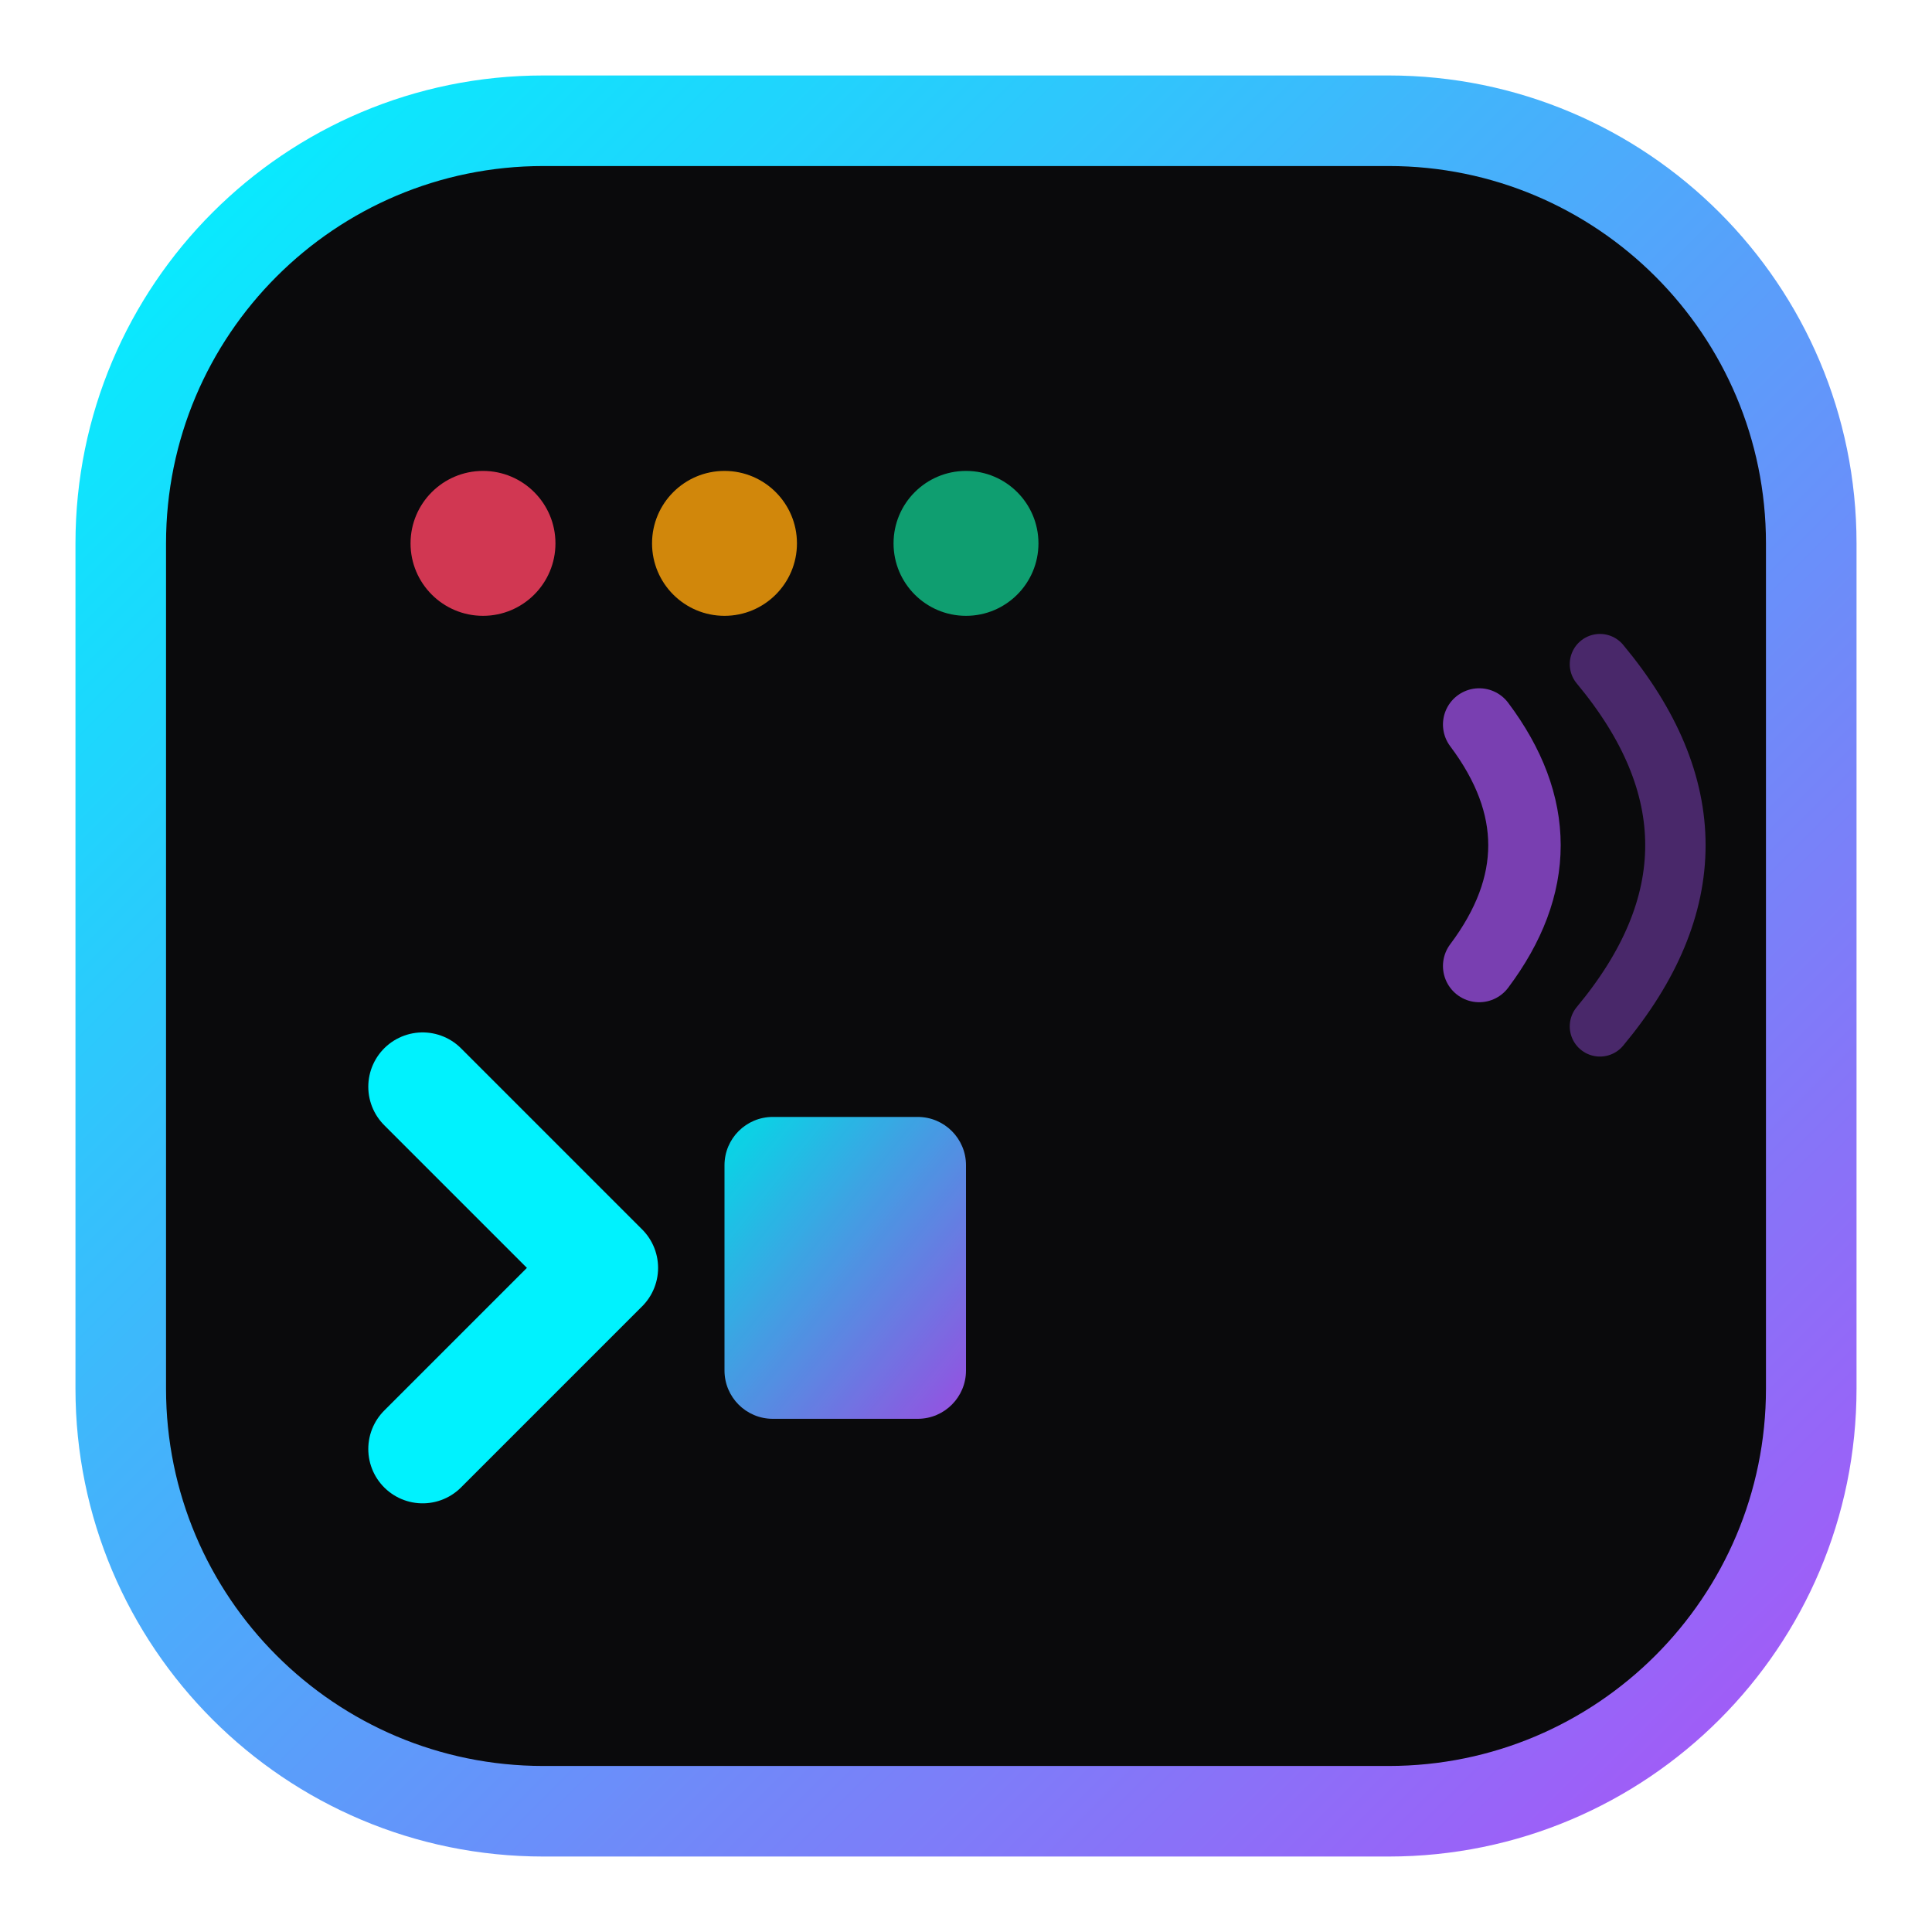
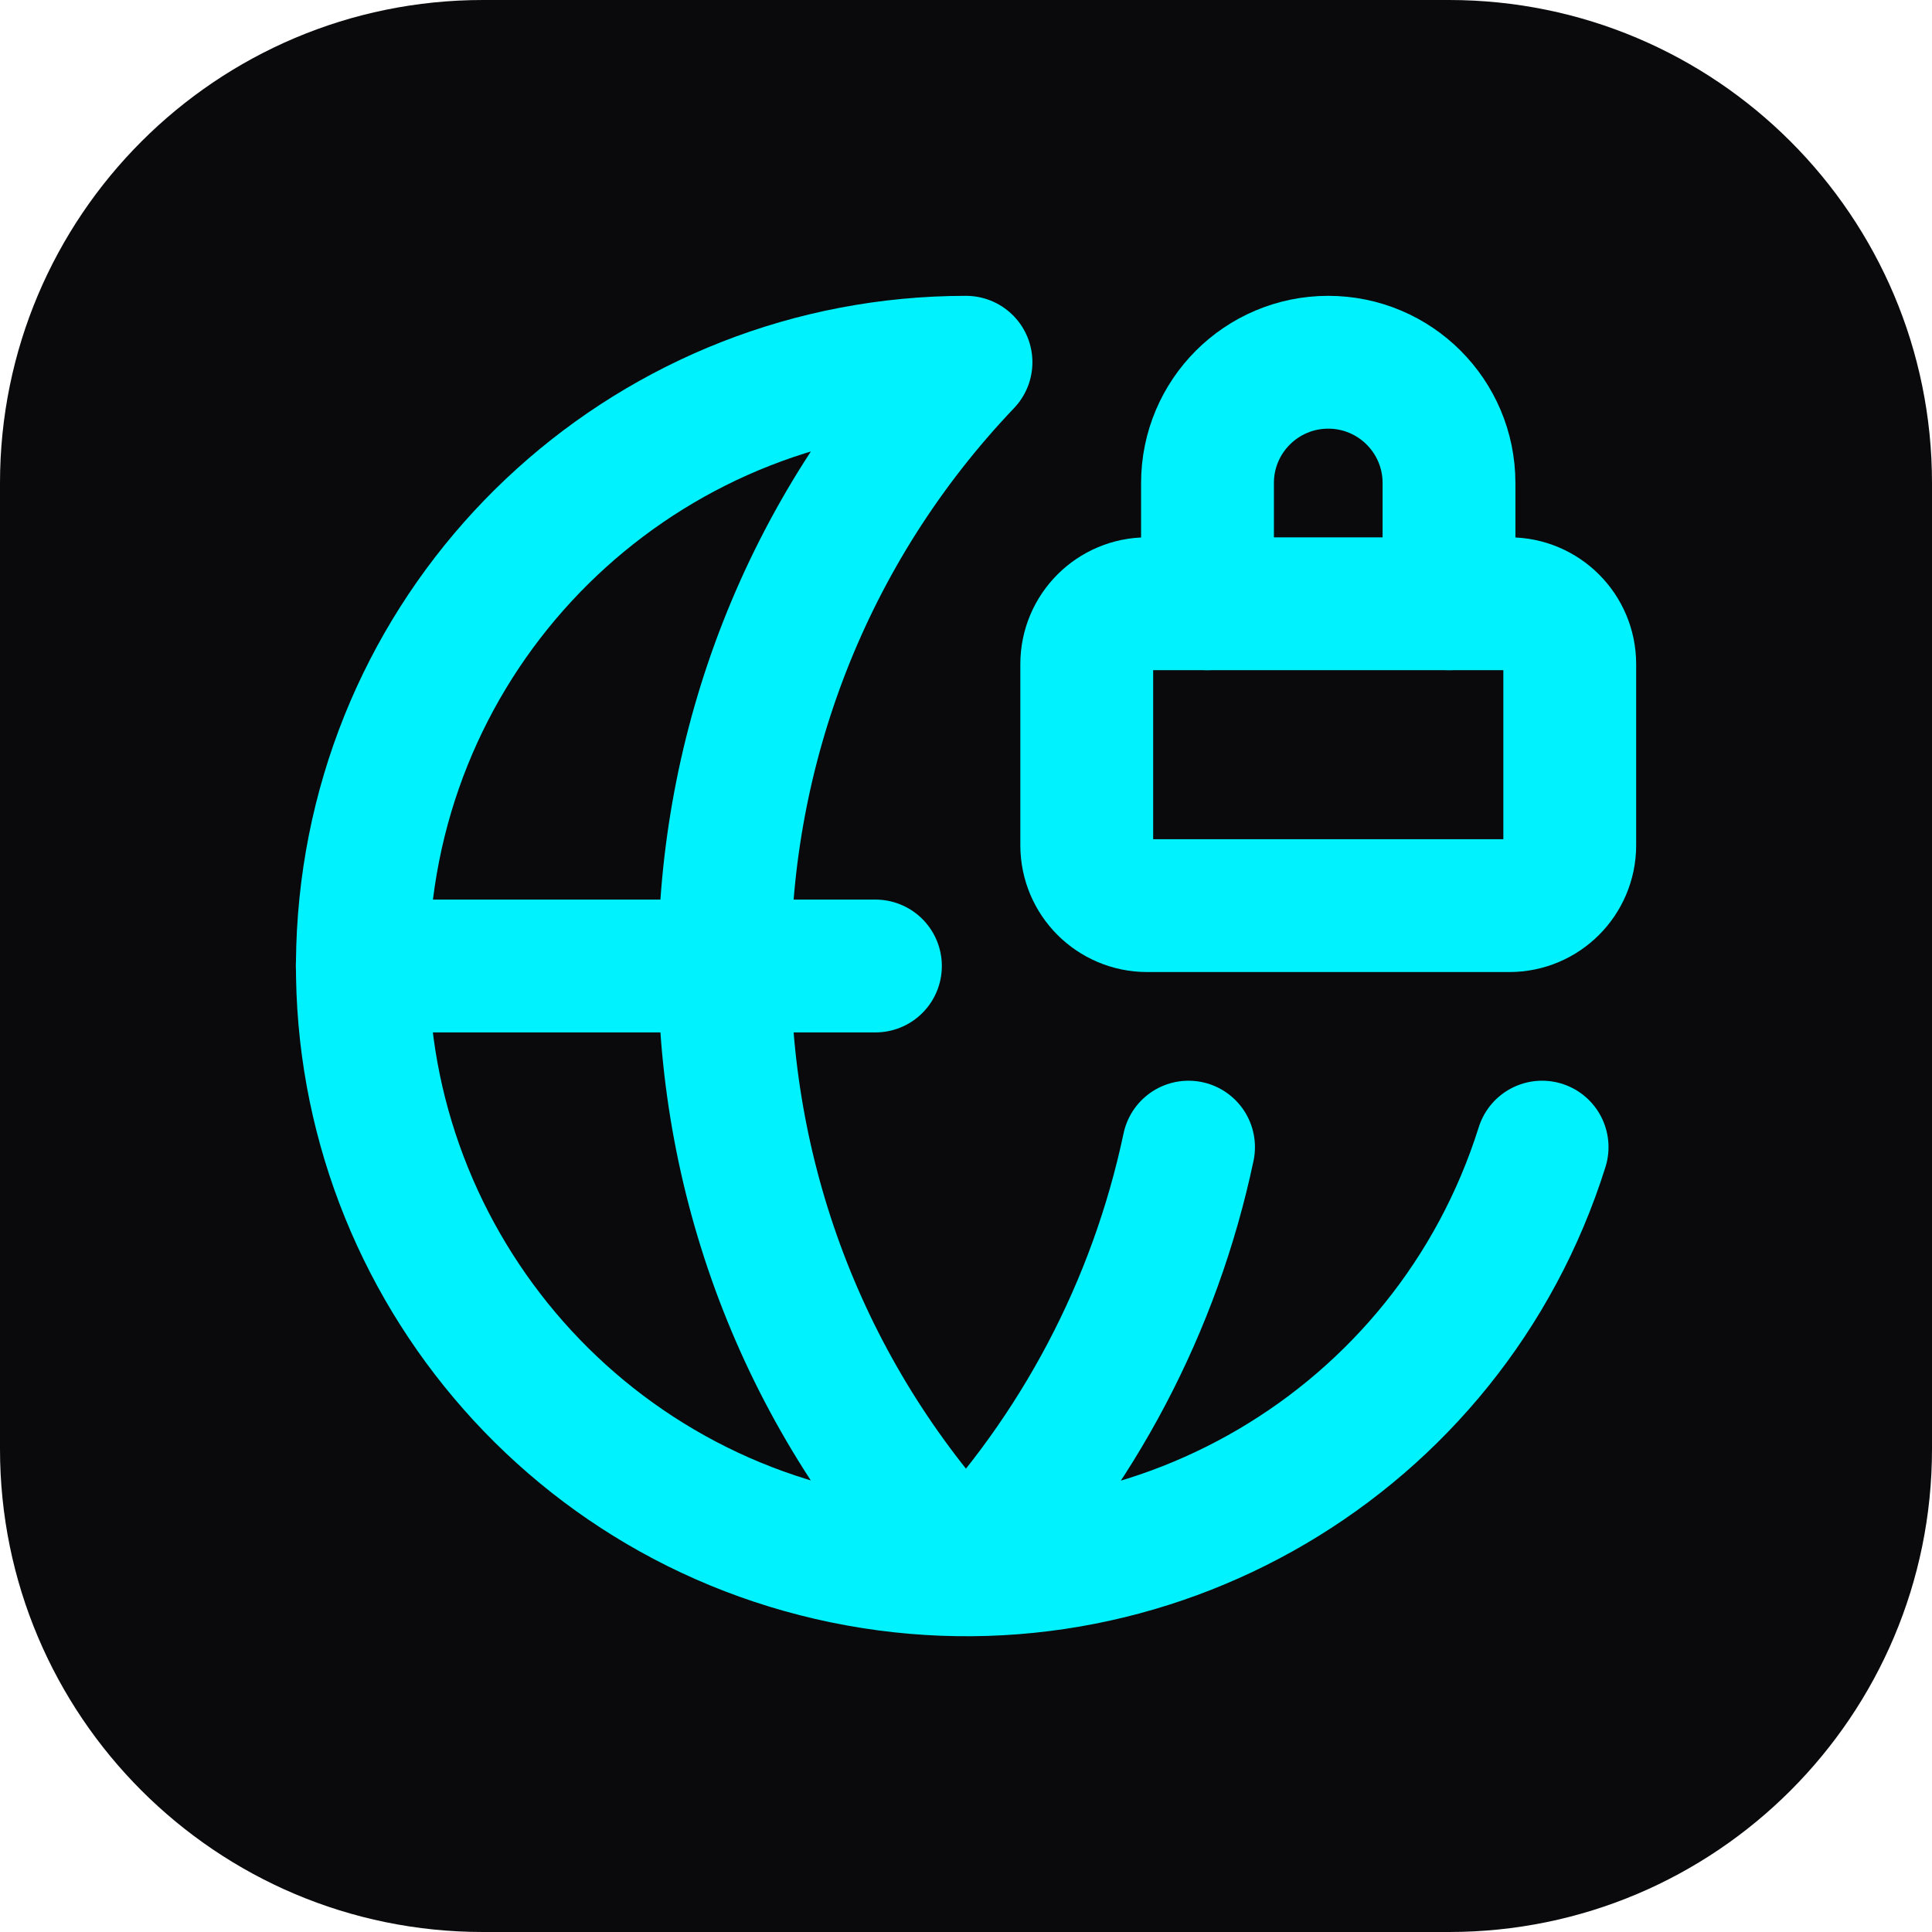
- <svg xmlns="http://www.w3.org/2000/svg" viewBox="0 0 32 32" fill="none">
-   <defs>
-     <linearGradient id="g" x1="0%" y1="0%" x2="100%" y2="100%">
-       <stop offset="0%" stop-color="#00f2fe" />
-       <stop offset="100%" stop-color="#a855f7" />
-     </linearGradient>
-   </defs>
-   <rect x="2" y="2" width="28" height="28" rx="7" fill="#0a0a0c" stroke="url(#g)" stroke-width="1.5" />
-   <circle cx="8" cy="9" r="1.2" fill="#f43f5e" opacity="0.85" />
-   <circle cx="12" cy="9" r="1.2" fill="#f59e0b" opacity="0.85" />
-   <circle cx="16" cy="9" r="1.2" fill="#10b981" opacity="0.85" />
-   <line x1="4" y1="13" x2="28" y2="13" stroke="url(#g)" stroke-width="0.75" opacity="0.4" />
-   <polyline points="7,18 10,21 7,24" stroke="#00f2fe" stroke-width="1.8" stroke-linecap="round" stroke-linejoin="round" fill="none" />
-   <rect x="12" y="18.5" width="4" height="5" rx="0.8" fill="url(#g)" opacity="0.9" />
-   <path d="M24.5 16 Q26 14 24.5 12" stroke="#a855f7" stroke-width="1.2" stroke-linecap="round" fill="none" opacity="0.7" />
-   <path d="M26.5 17 Q29 14 26.5 11" stroke="#a855f7" stroke-width="1" stroke-linecap="round" fill="none" opacity="0.4" />
+ <svg xmlns="http://www.w3.org/2000/svg" width="32" height="32" viewBox="0 0 32 32" fill="none">
+   <rect x="0" y="0" width="32" height="32" rx="8" fill="#0a0a0c" />
+   <g transform="translate(4, 4)" stroke="#00f2fe" stroke-width="2.2" stroke-linecap="round" stroke-linejoin="round">
+     <path d="M15.686 15A14.5 14.5 0 0 1 12 22a14.5 14.5 0 0 1 0-20 10 10 0 1 0 9.542 13" />
+     <path d="M2 12h8.5" />
+     <path d="M20 6V4a2 2 0 1 0-4 0v2" />
+     <rect width="8" height="5" x="14" y="6" rx="1" />
+   </g>
</svg>
